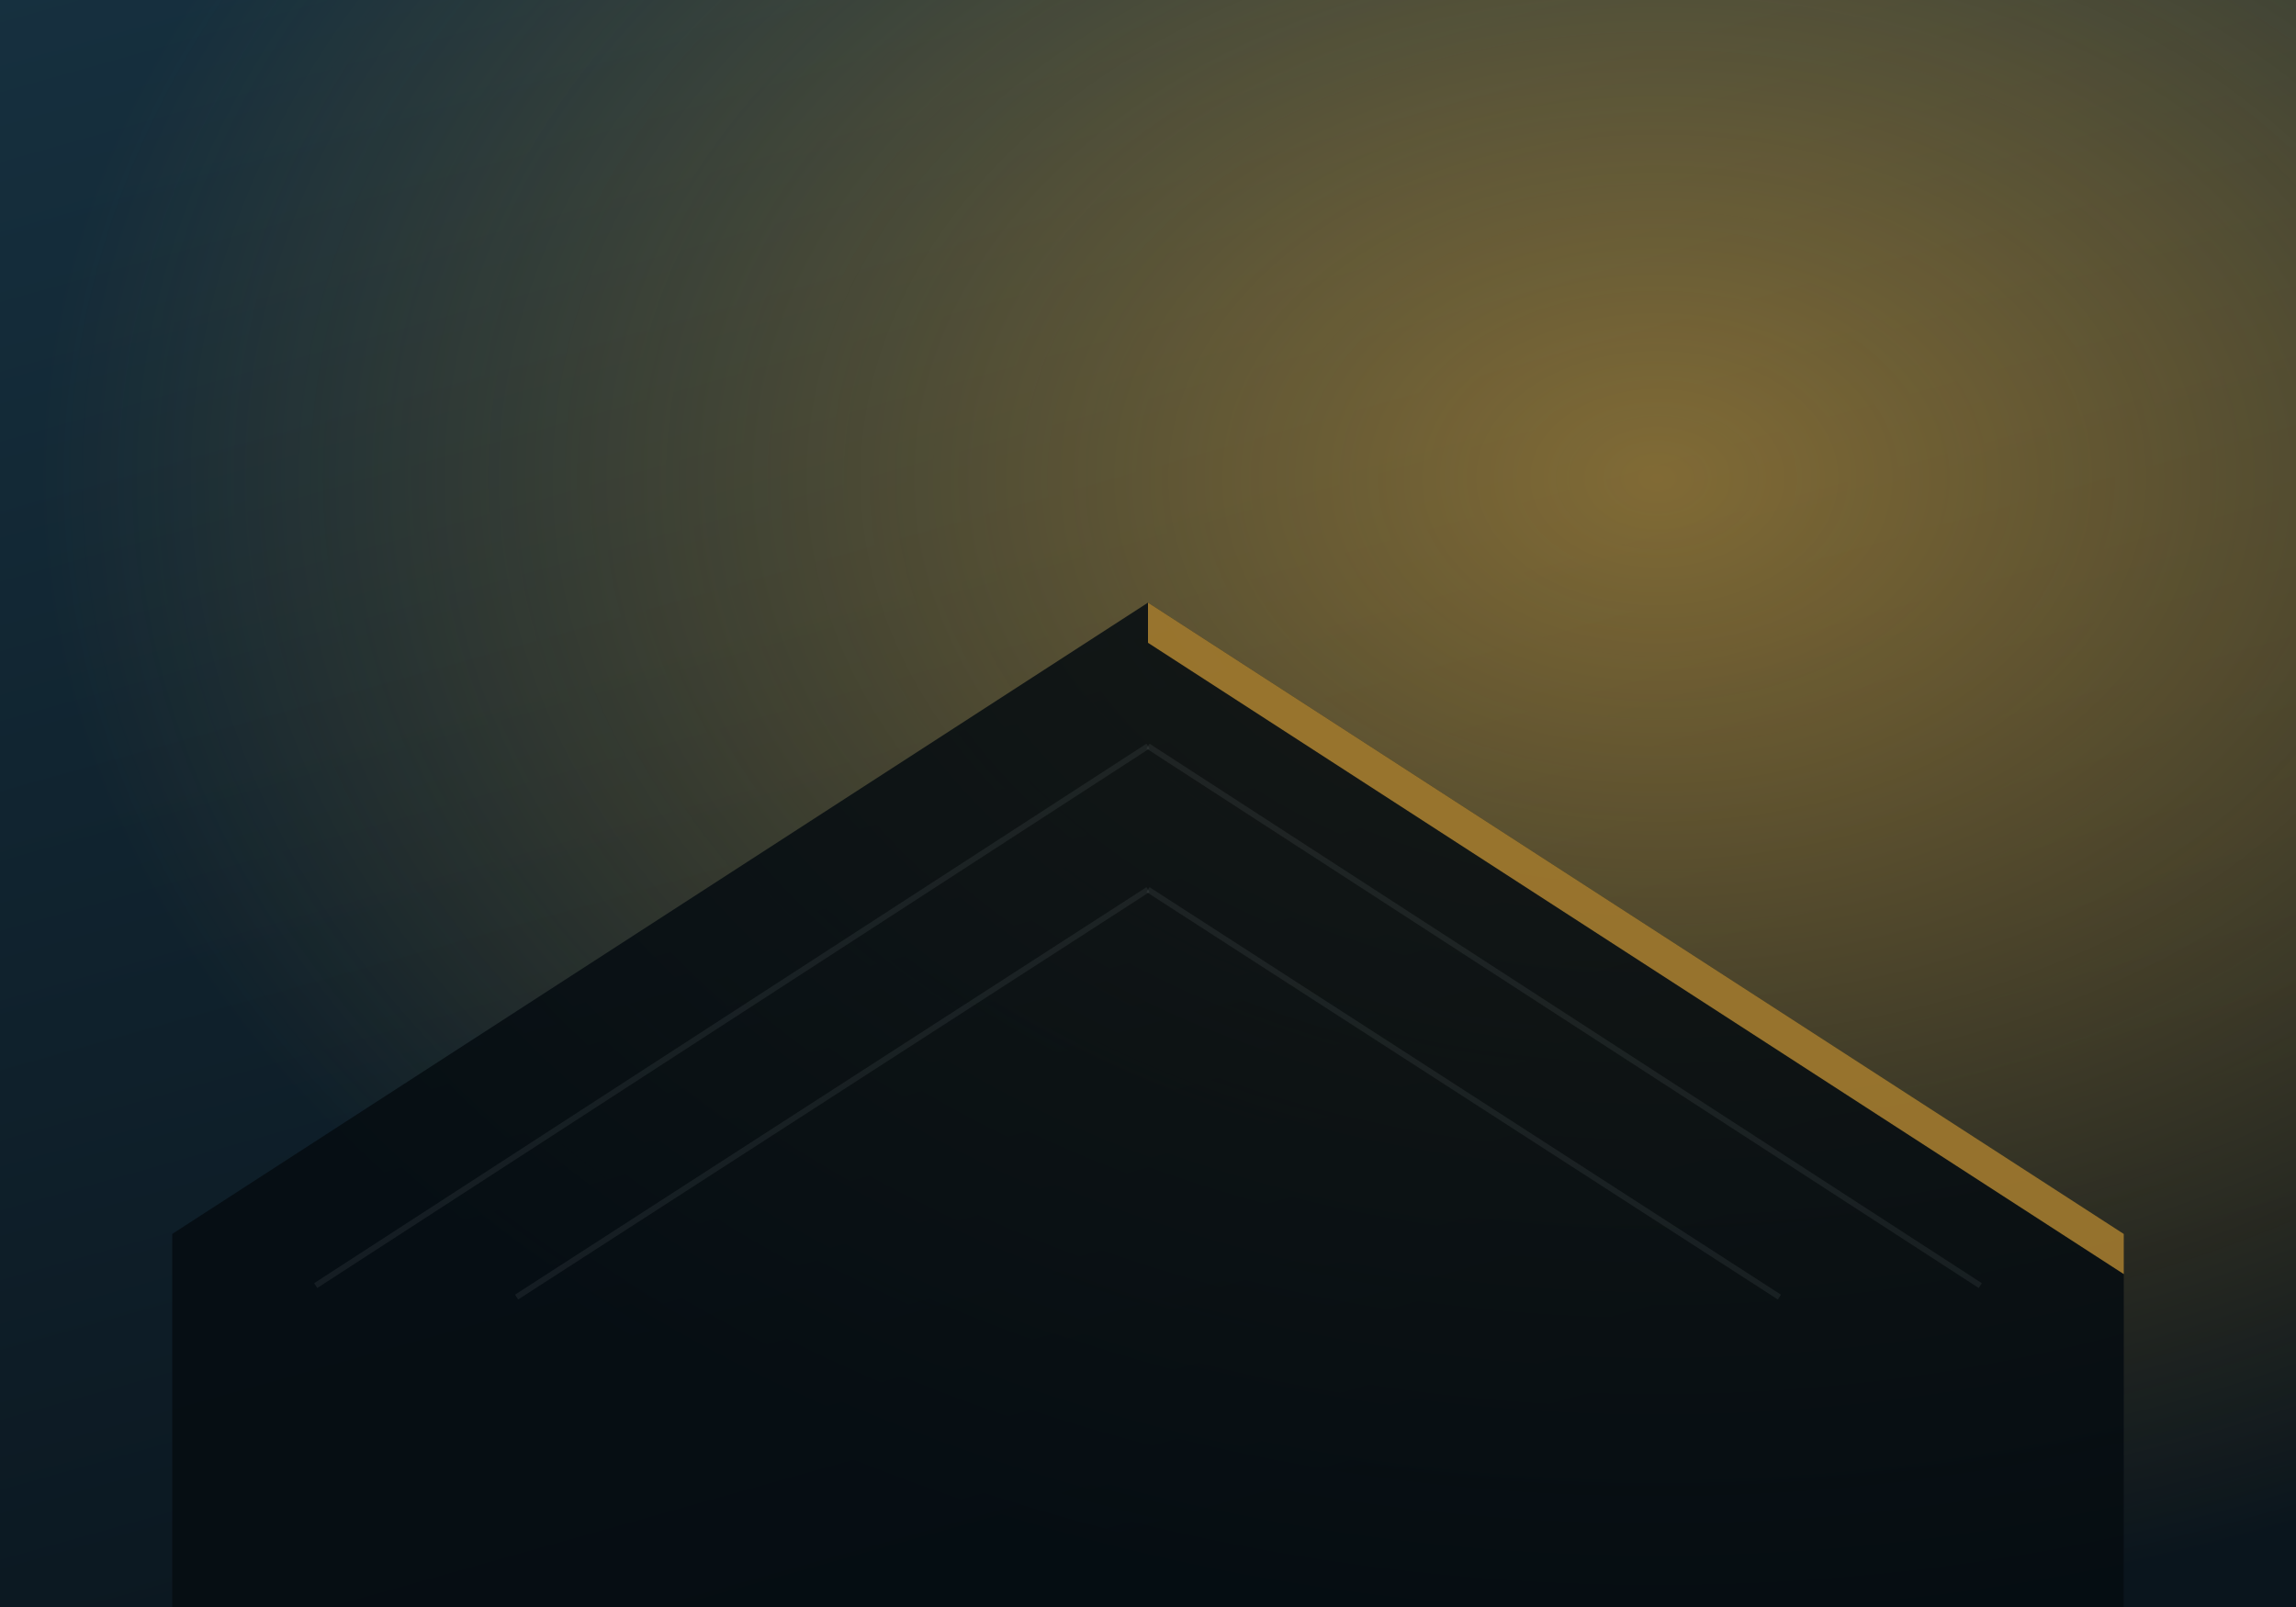
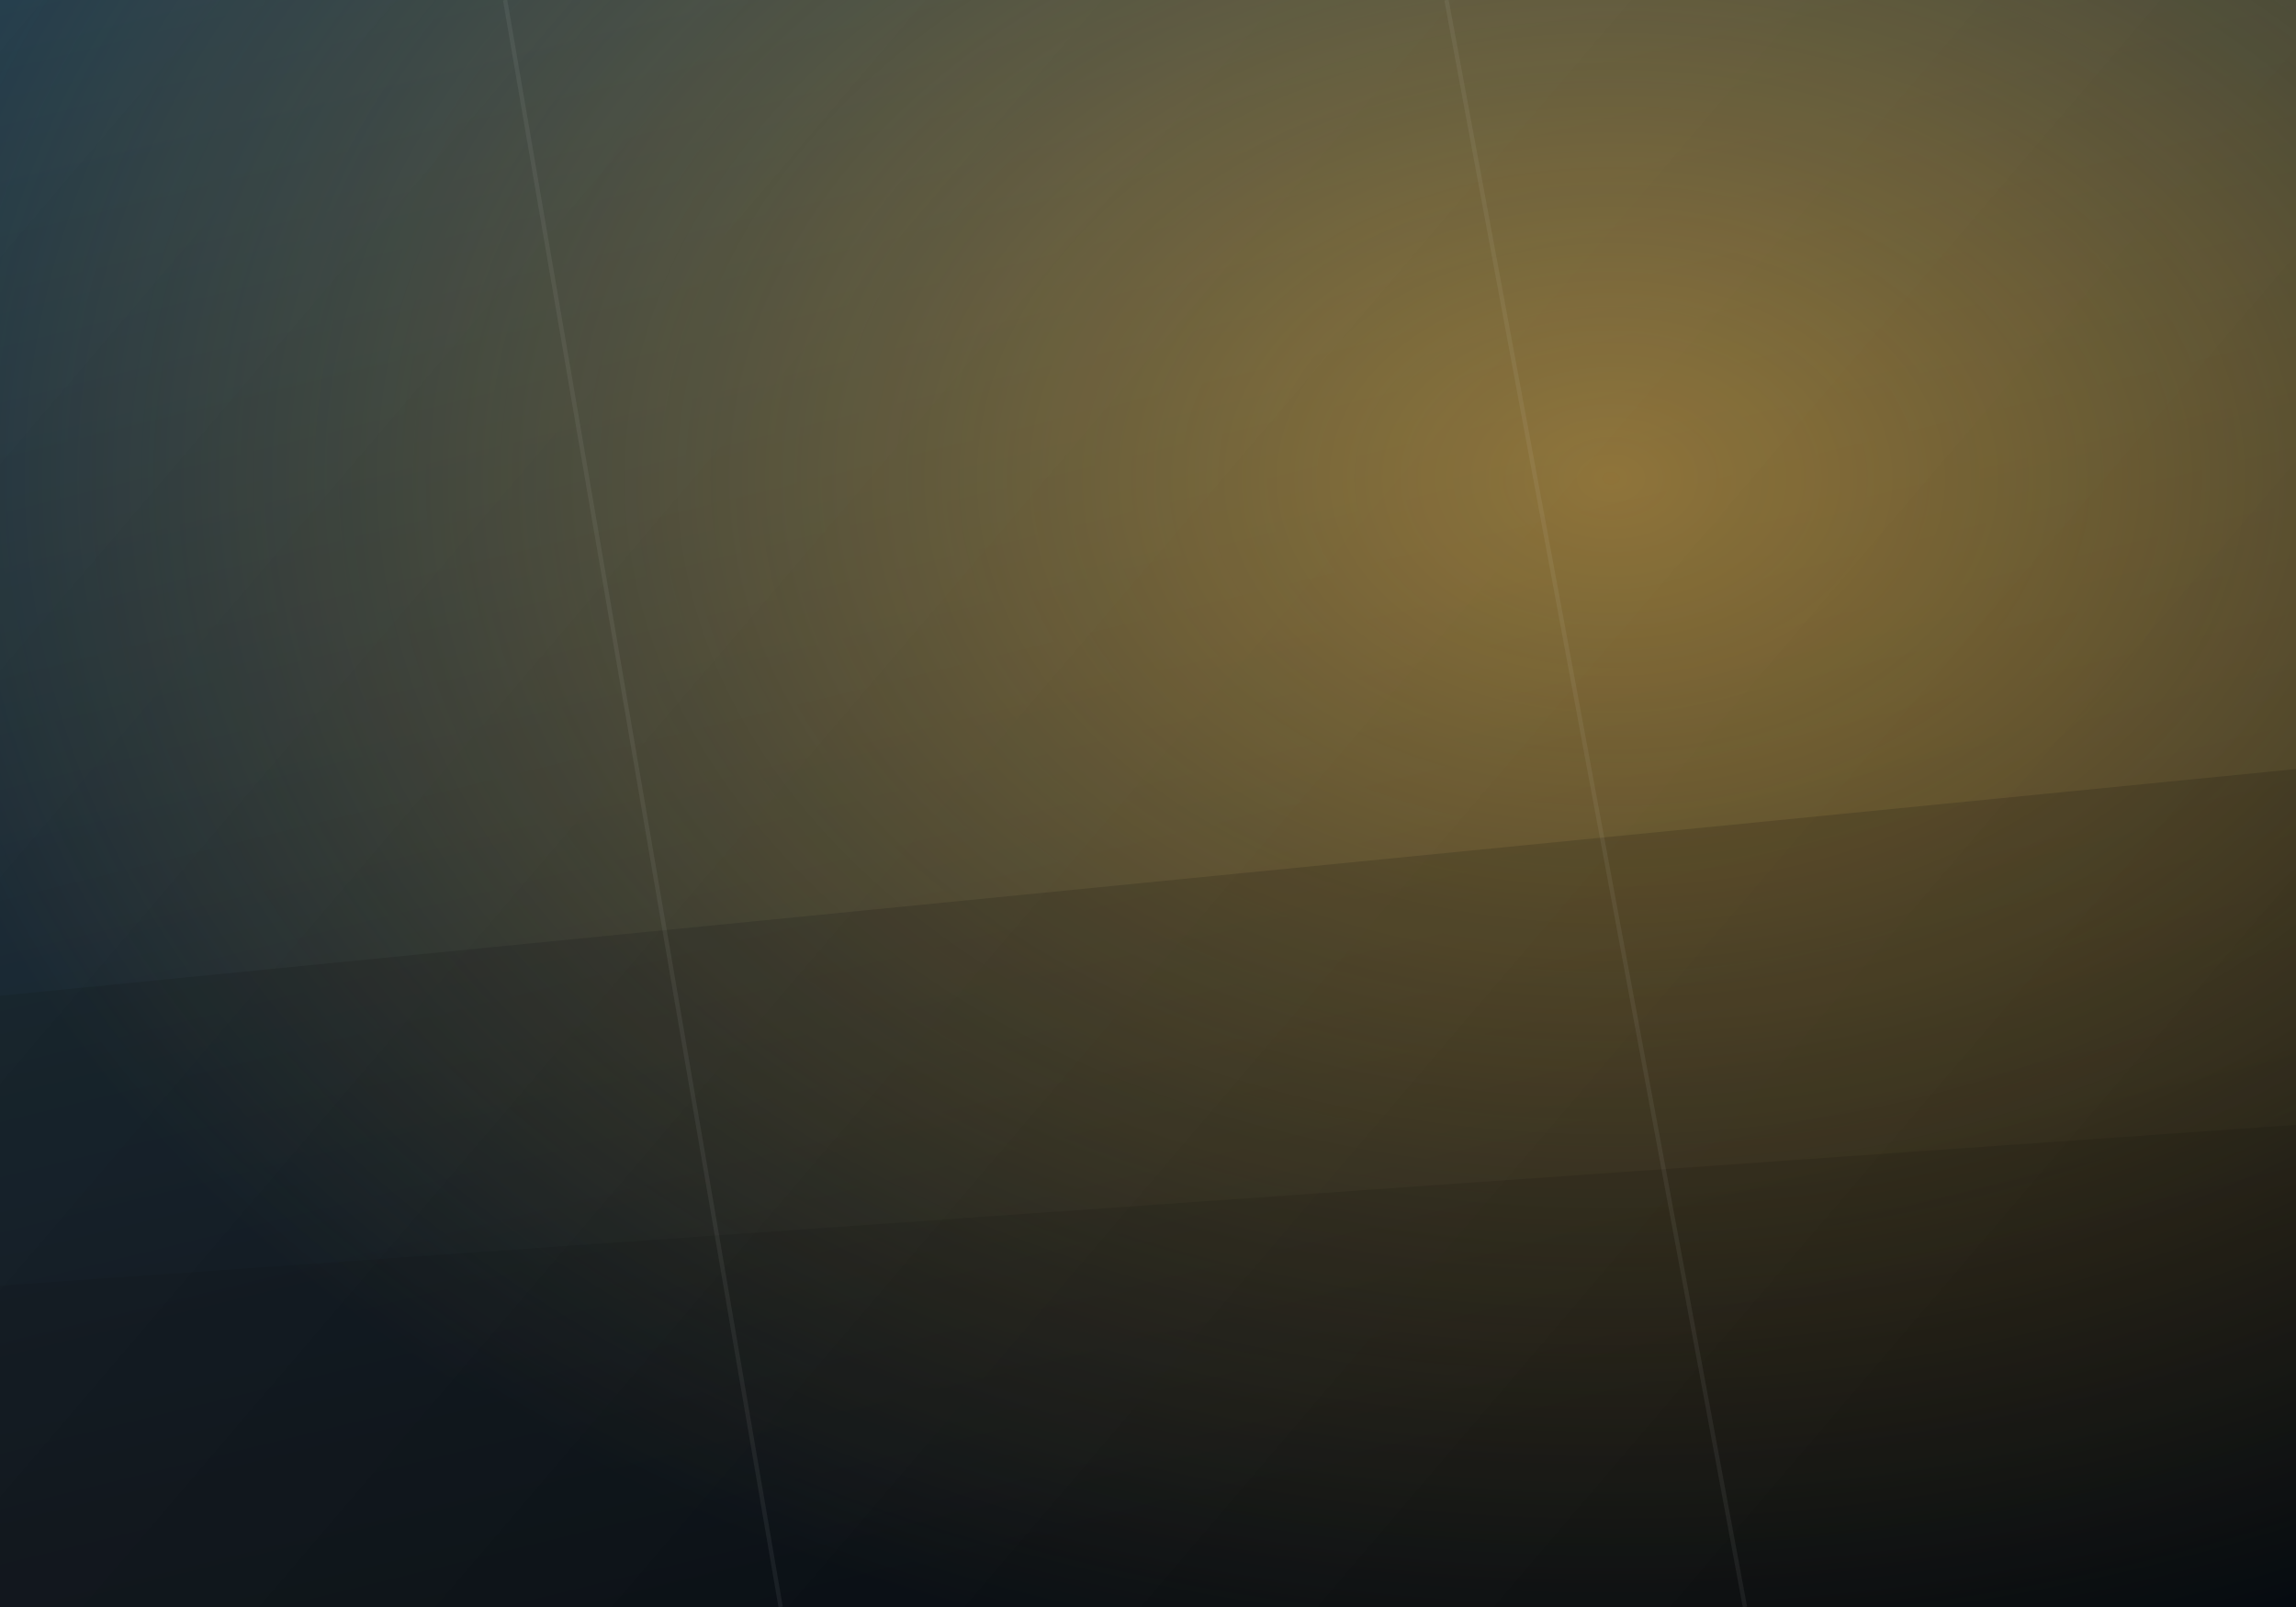
- <svg xmlns="http://www.w3.org/2000/svg" viewBox="0 0 800 560" width="800" height="560" role="img" aria-label="Platshallare: svc-omlaggning">
+ <svg xmlns="http://www.w3.org/2000/svg" viewBox="0 0 800 560" width="800" height="560" role="img" aria-label="Platshållarbild">
  <defs>
-     <linearGradient id="g" x1="0" y1="0" x2="0.4" y2="1">
+     <linearGradient id="g" x1="0" y1="0" x2="0.35" y2="1">
      <stop offset="0%" stop-color="#16303F" />
-       <stop offset="100%" stop-color="#0A151D" />
+       <stop offset="100%" stop-color="#080F16" />
    </linearGradient>
-     <radialGradient id="l" cx="0.72" cy="0.3" r="0.7">
-       <stop offset="0%" stop-color="#F2B33D" stop-opacity="0.5" />
+     <radialGradient id="l" cx="0.7" cy="0.3" r="0.75">
+       <stop offset="0%" stop-color="#F2B33D" stop-opacity="0.55" />
      <stop offset="100%" stop-color="#F2B33D" stop-opacity="0" />
    </radialGradient>
+     <linearGradient id="s" x1="0" y1="0" x2="1" y2="0.6">
+       <stop offset="0%" stop-color="#ffffff" stop-opacity="0.07" />
+       <stop offset="100%" stop-color="#ffffff" stop-opacity="0" />
+     </linearGradient>
  </defs>
  <rect width="800" height="560" fill="url(#g)" />
  <rect width="800" height="560" fill="url(#l)" />
-   <path d="M60 560 L60 430 L400 210 L740 430 L740 560 Z" fill="#050C11" opacity=".85" />
-   <path d="M400 210 L740 430 L740 444 L400 224 Z" fill="#F2B33D" opacity=".6" />
-   <g stroke="#DCE6EC" stroke-opacity=".07" stroke-width="2">
-     <path d="M400 260 L690 448" />
-     <path d="M400 310 L620 452" />
-     <path d="M400 260 L110 448" />
-     <path d="M400 310 L180 452" />
+   <g opacity="0.5">
+     <path d="M0 347 L800 268 L800 560 L0 560 Z" fill="#000" opacity="0.30" />
+     <path d="M0 448 L800 392 L800 560 L0 560 Z" fill="#000" opacity="0.26" />
+   </g>
+   <rect width="800" height="560" fill="url(#s)" />
+   <g stroke="#fff" stroke-opacity="0.06" stroke-width="1.5">
+     <path d="M176 0 L272 560" />
+     <path d="M504 0 L608 560" />
  </g>
</svg>
